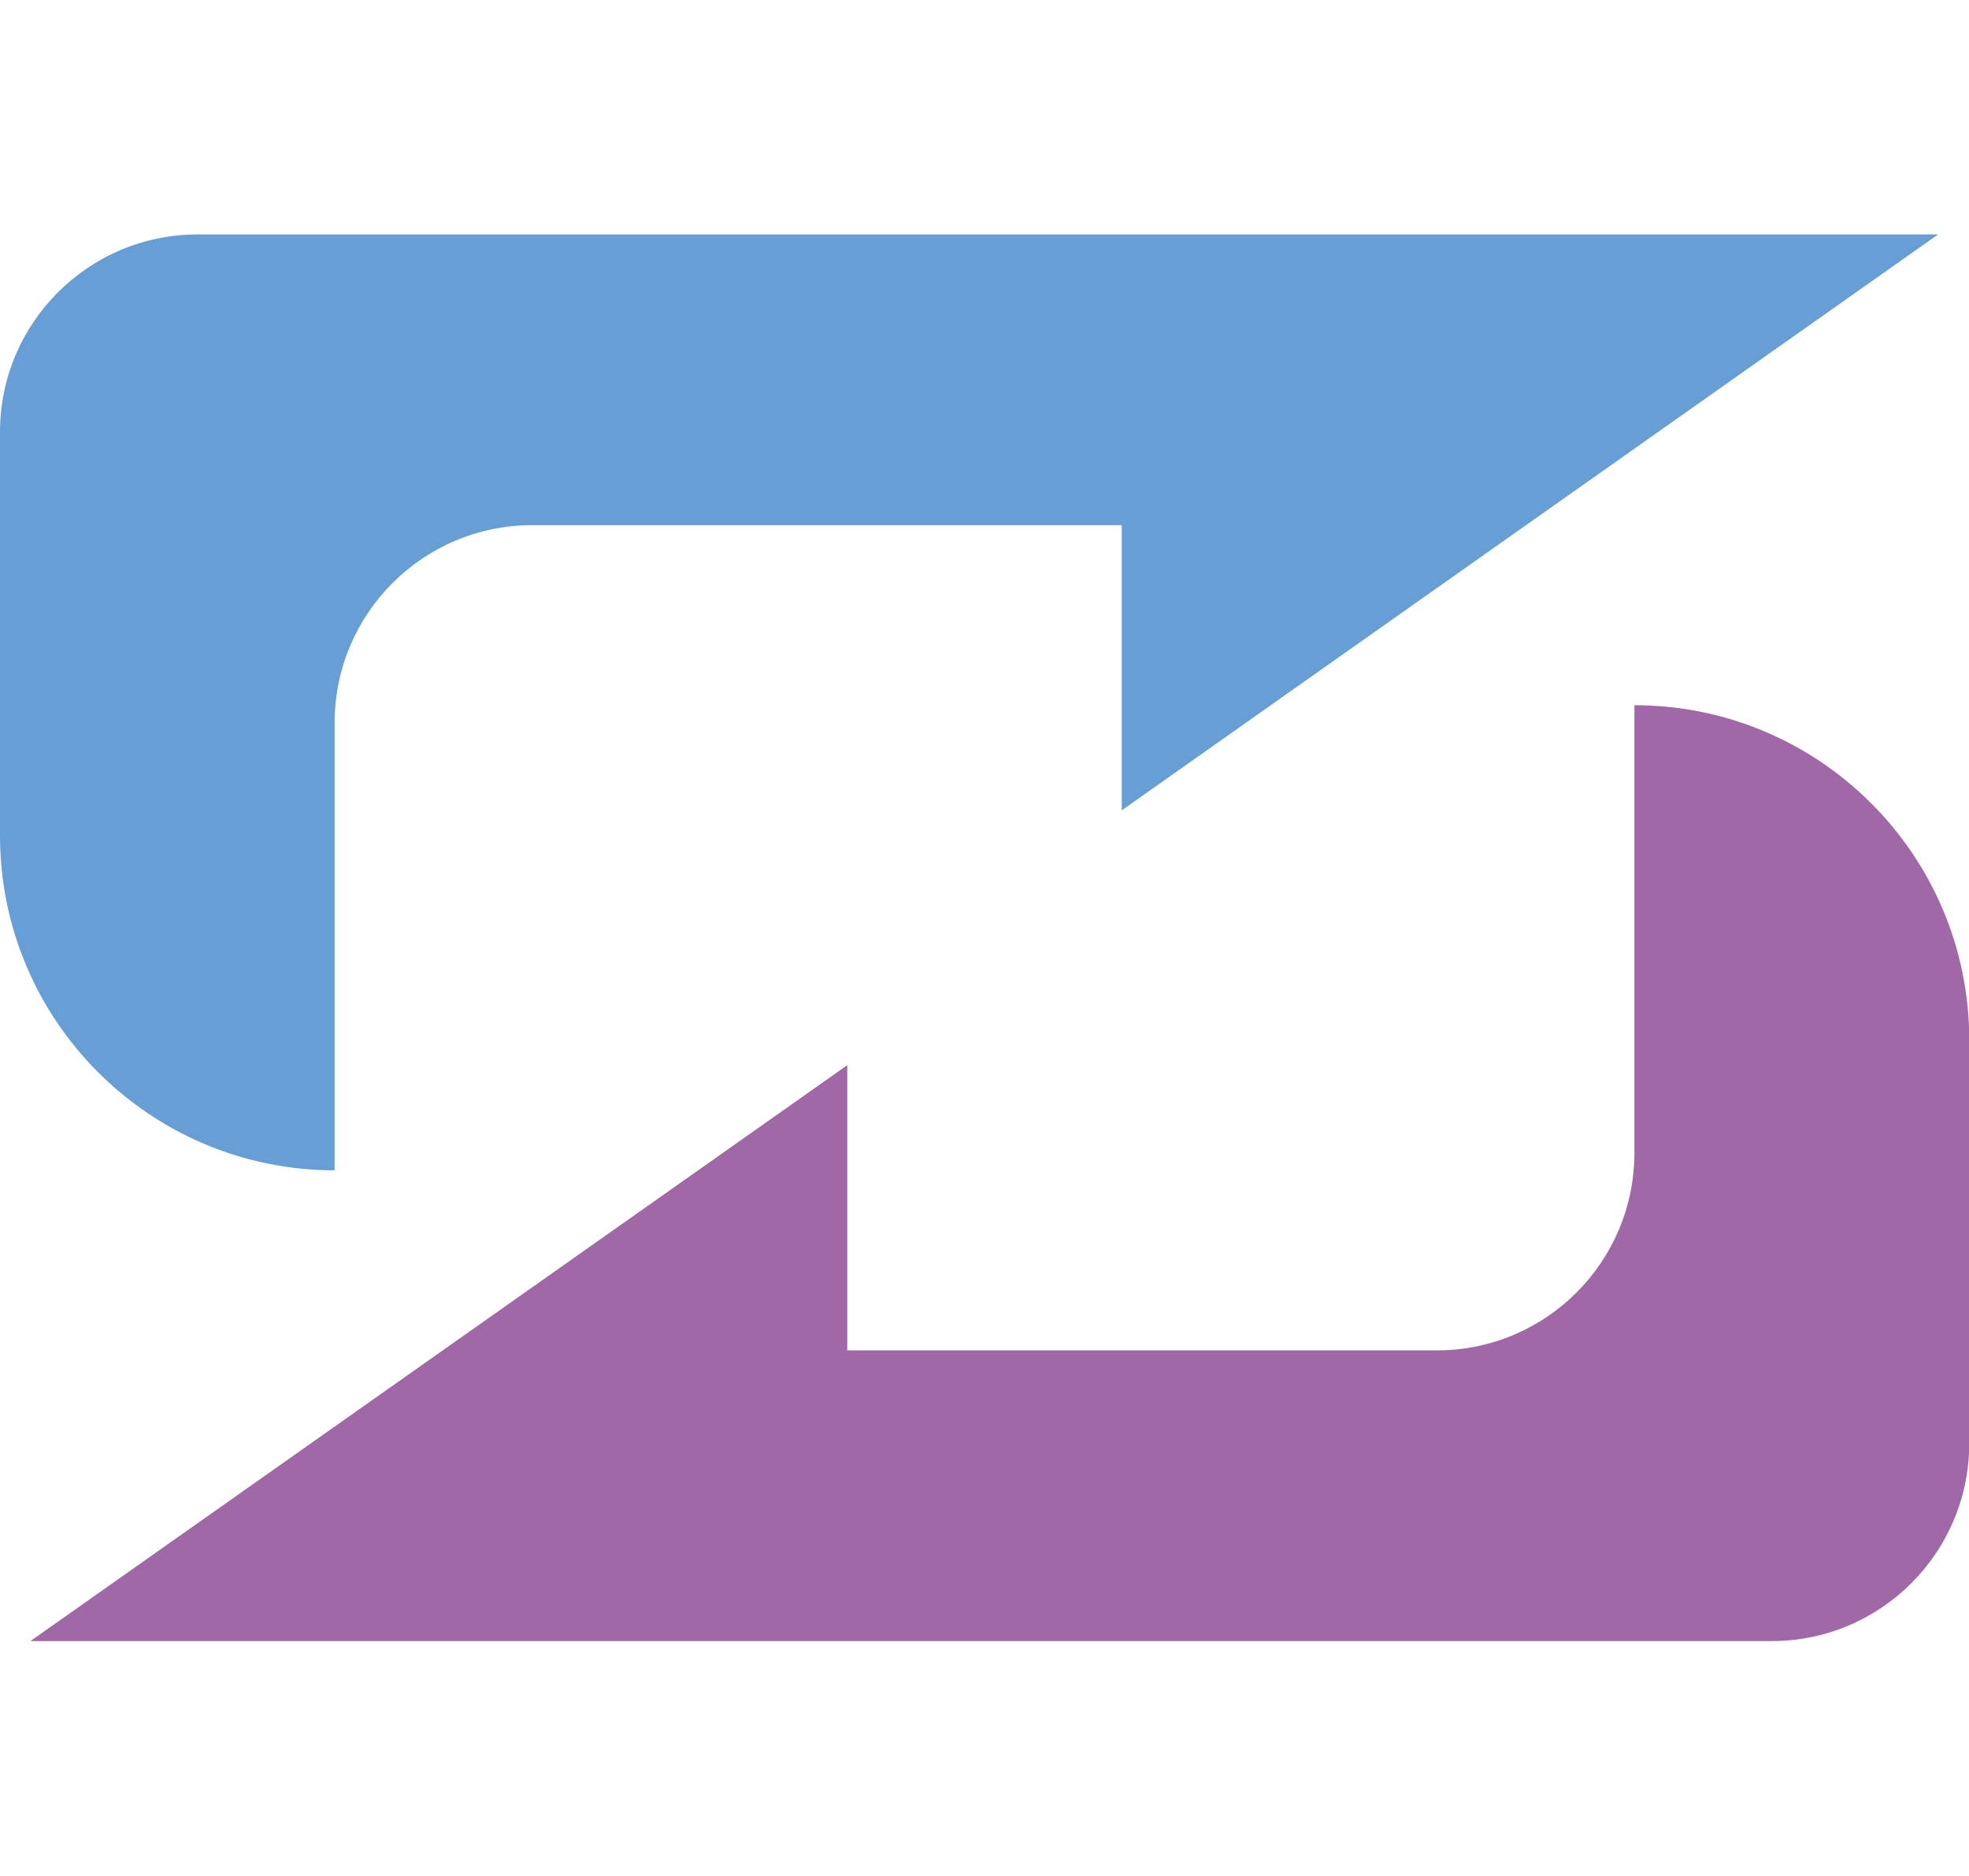
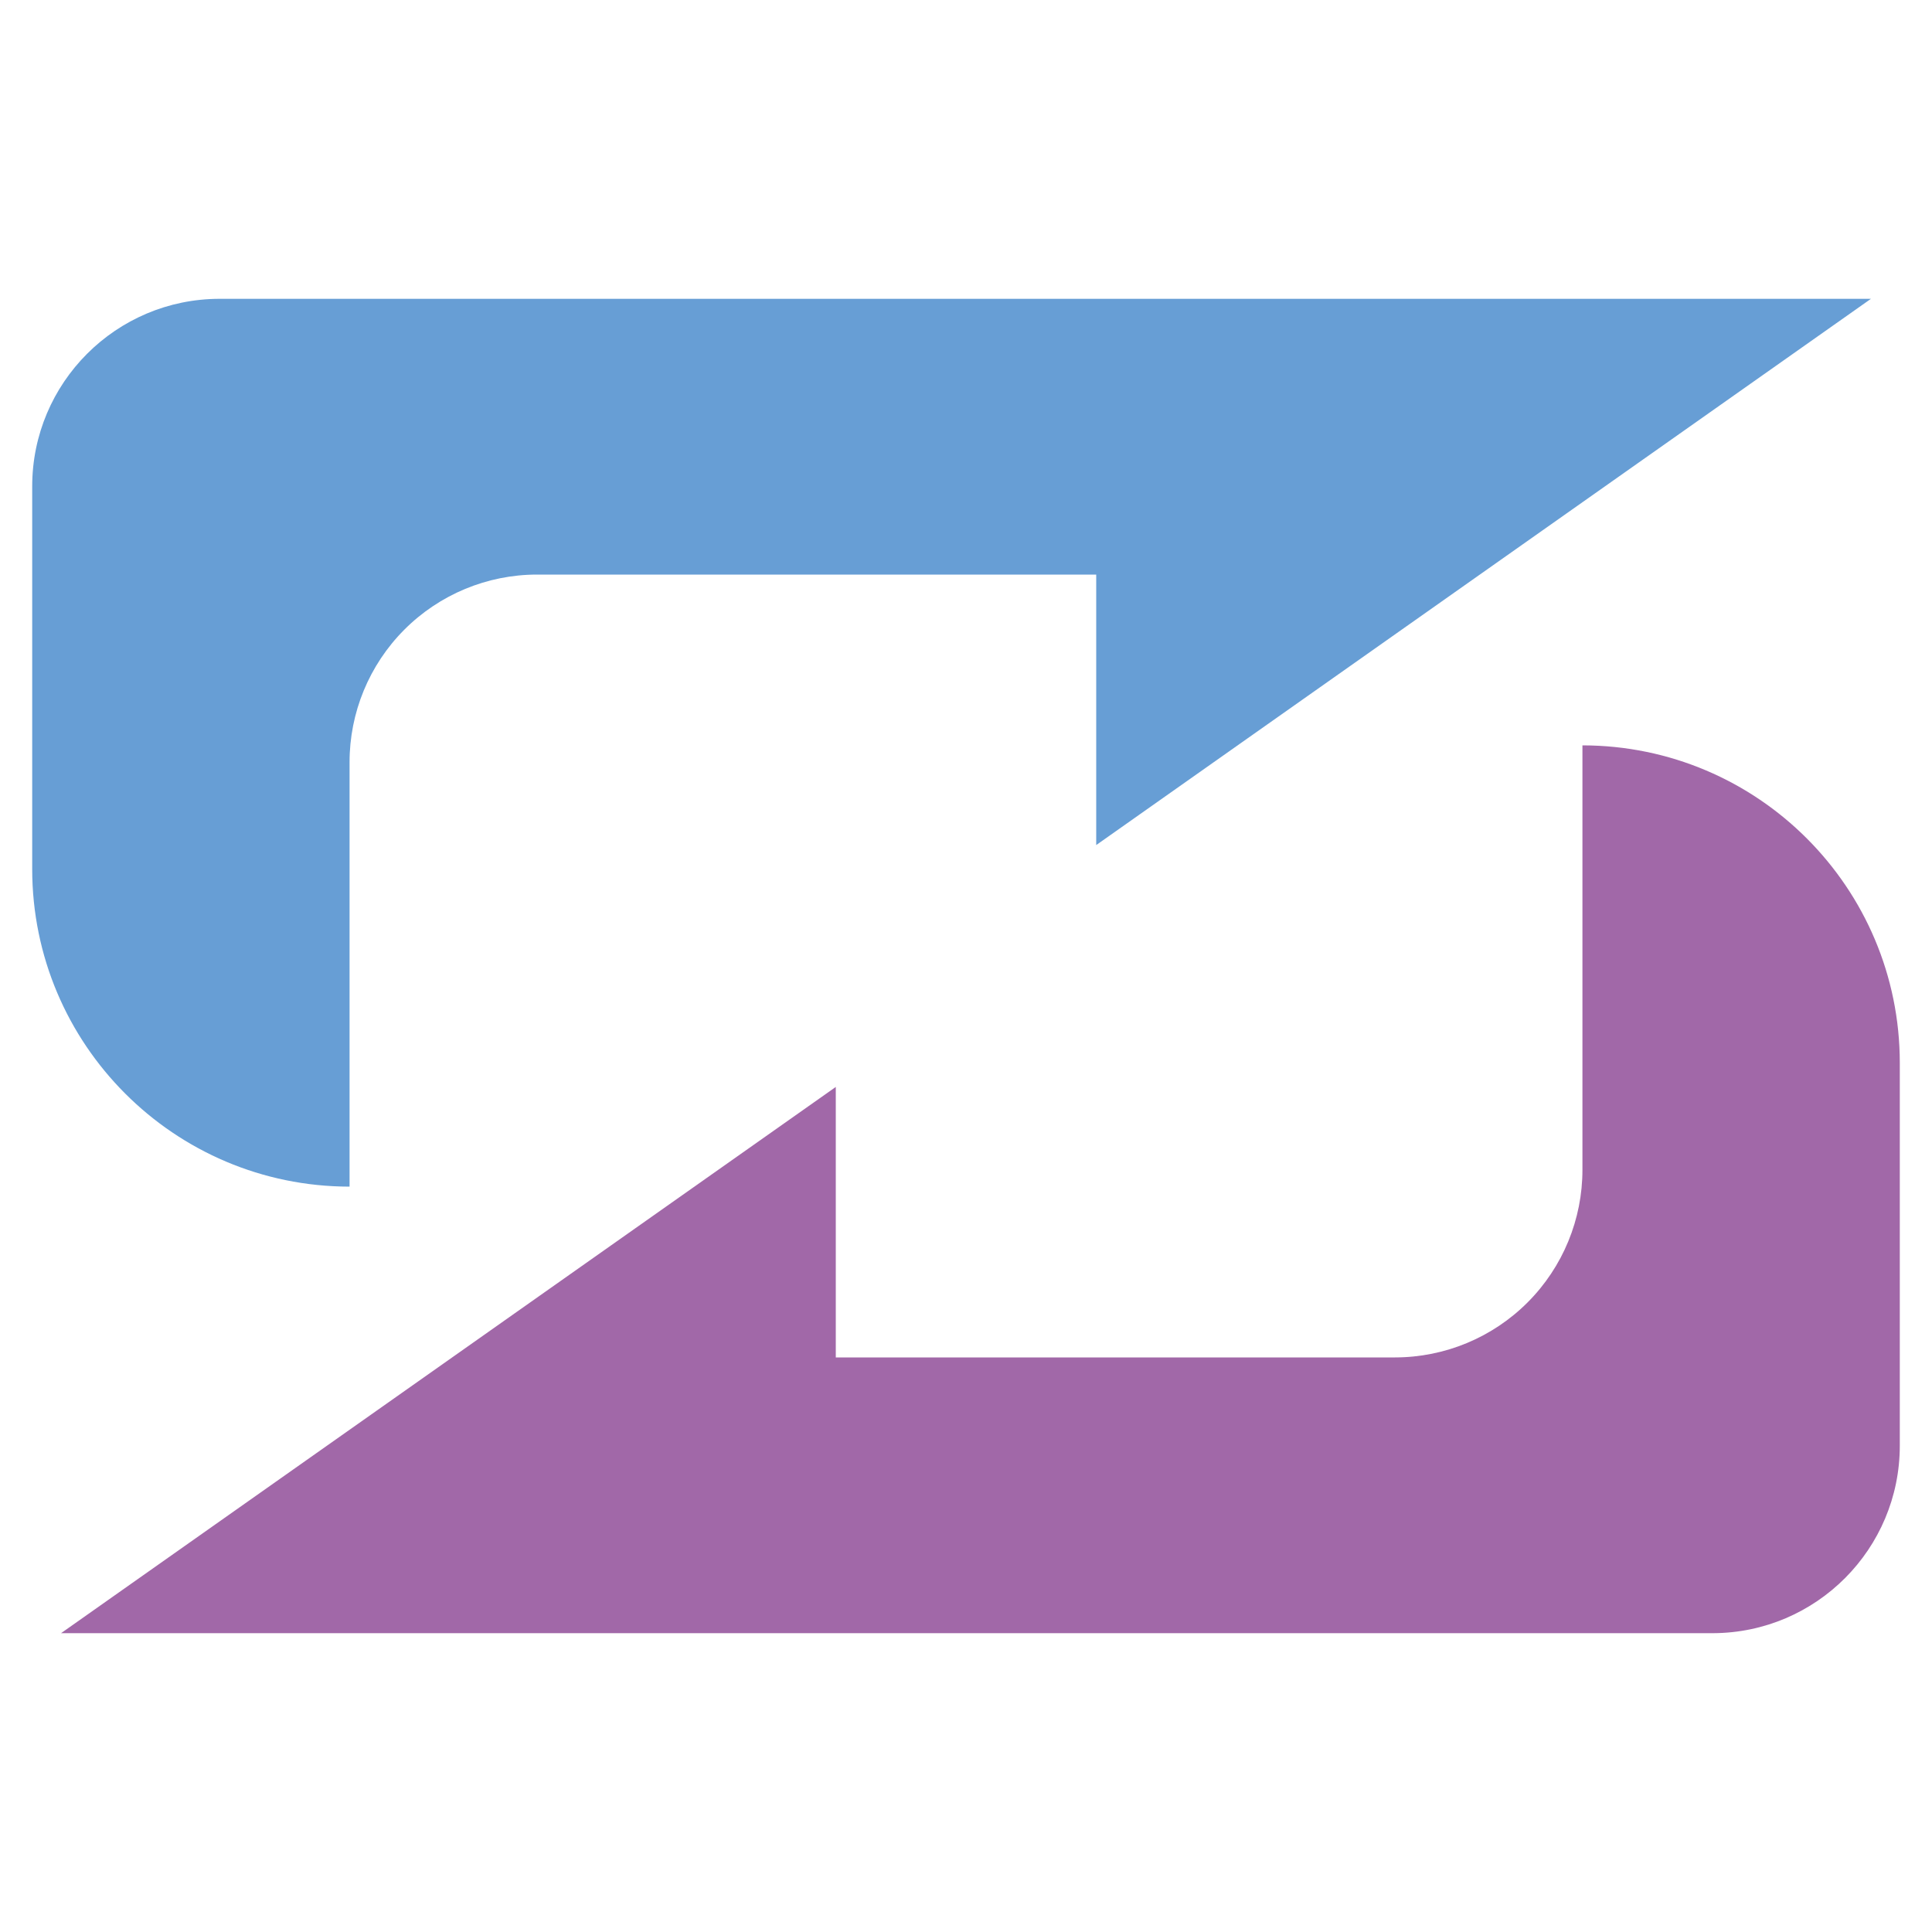
- <svg xmlns="http://www.w3.org/2000/svg" id="Layer_1" data-name="Layer 1" viewBox="0 0 157.47 150">
+ <svg xmlns="http://www.w3.org/2000/svg" id="Layer_1" data-name="Layer 1" viewBox="0 0 150 150">
  <defs>
    <style>.cls-1{fill:#679ed5;}.cls-2{fill:#a168a8;}</style>
  </defs>
-   <path class="cls-1" d="M89.71,64.81V42H42.56a15.81,15.81,0,0,0-15.8,15.81V92.73c0,.29,0,.58,0,.87h0A26.78,26.78,0,0,1,0,66.82V34.56A15.81,15.81,0,0,1,15.81,18.75H155Z" />
-   <path class="cls-2" d="M67.76,85.19V108h47.15a15.8,15.8,0,0,0,15.8-15.81V57.27c0-.29,0-.58,0-.87h0a26.78,26.78,0,0,1,26.78,26.78v32.26a15.81,15.81,0,0,1-15.8,15.81H2.43Z" />
+   <path class="cls-1" d="M85.11,65.61v-21H41.69A14.56,14.56,0,0,0,27.14,59.2V91.32c0,.27,0,.54,0,.81h0A24.66,24.66,0,0,1,2.5,67.47V37.76A14.56,14.56,0,0,1,17.05,23.2H145.26Z" />
+   <path class="cls-2" d="M64.89,84.39v21h43.42A14.56,14.56,0,0,0,122.86,90.8V58.68c0-.27,0-.54,0-.81h0A24.66,24.66,0,0,1,147.5,82.53v29.71A14.56,14.56,0,0,1,133,126.8H4.74Z" />
</svg>
